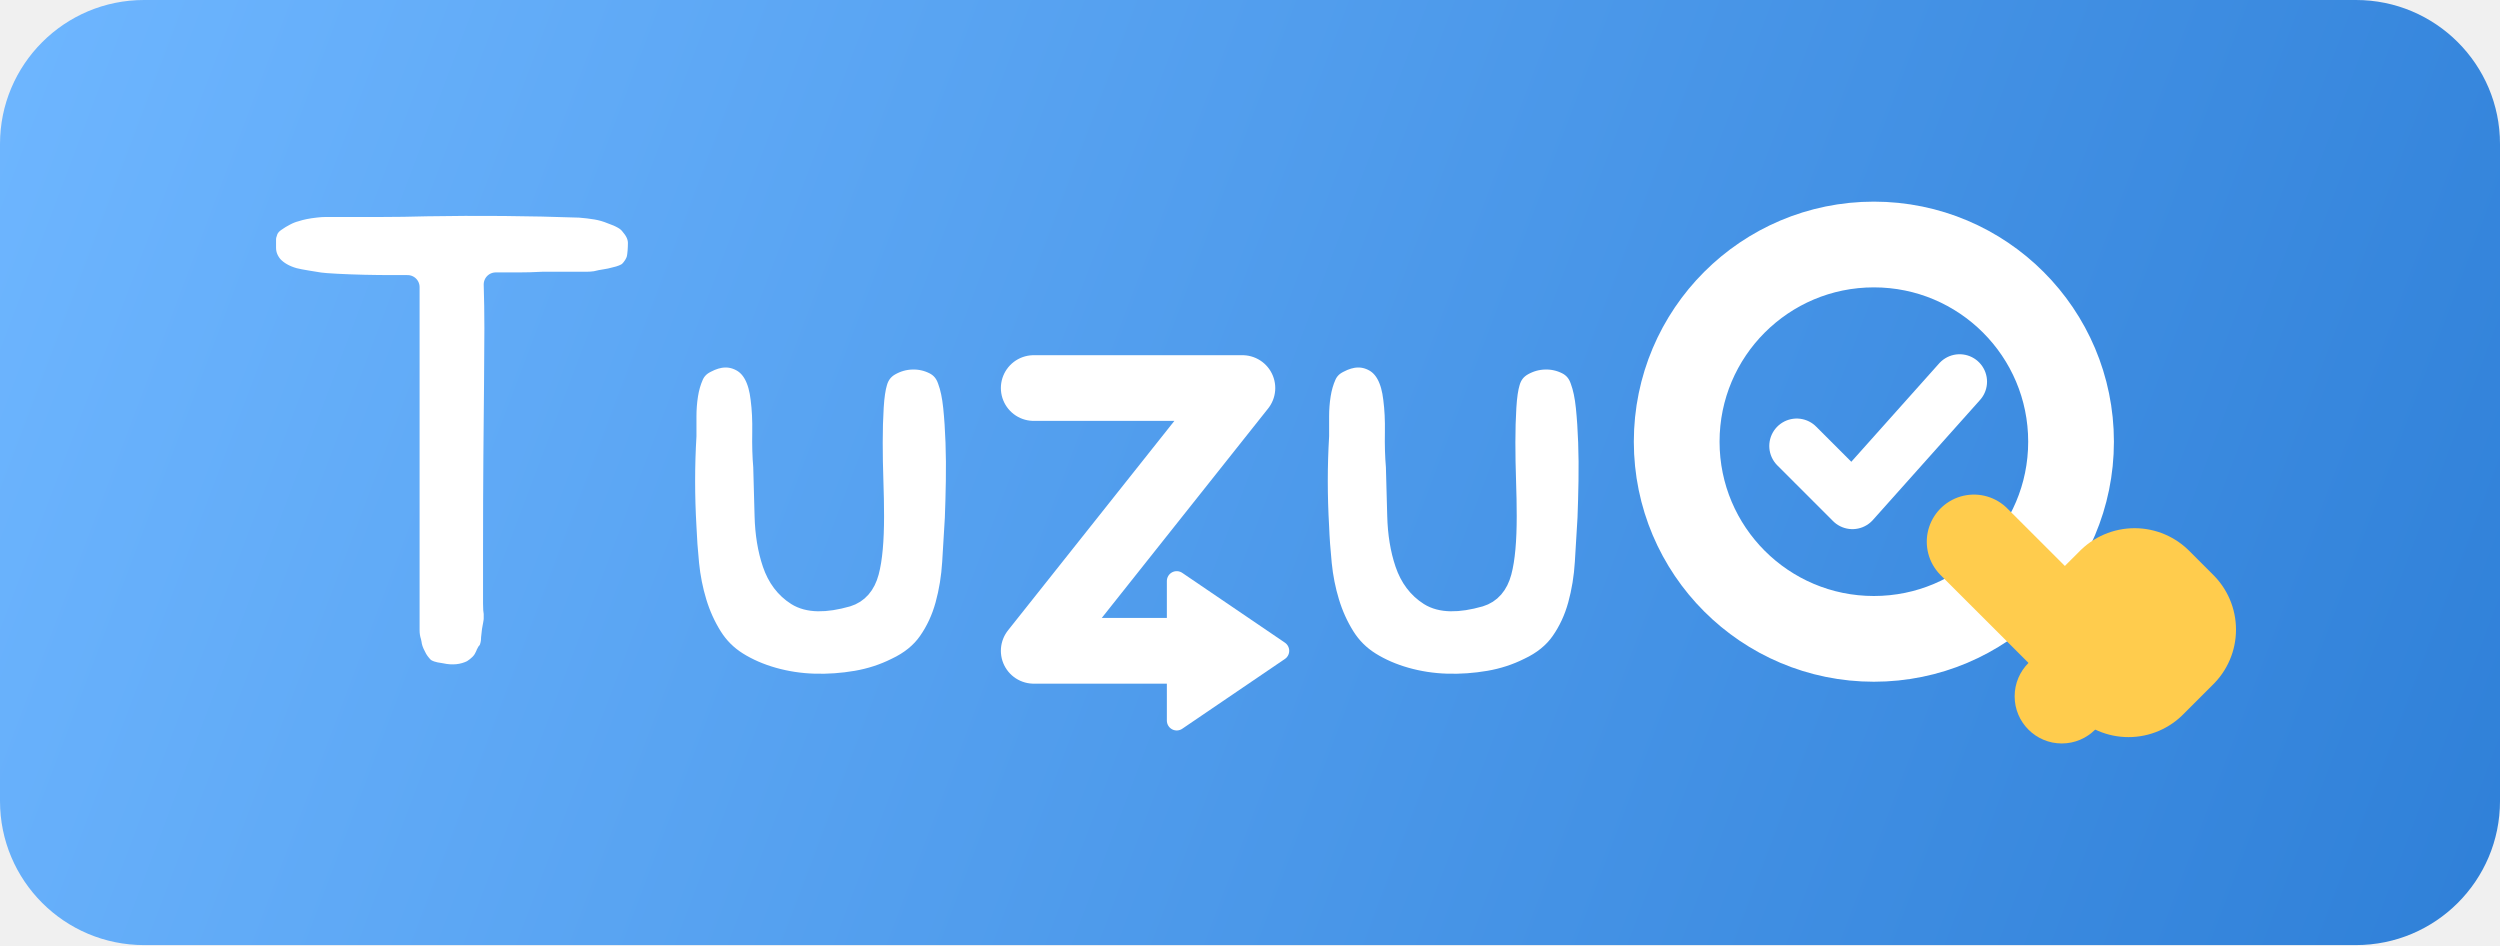
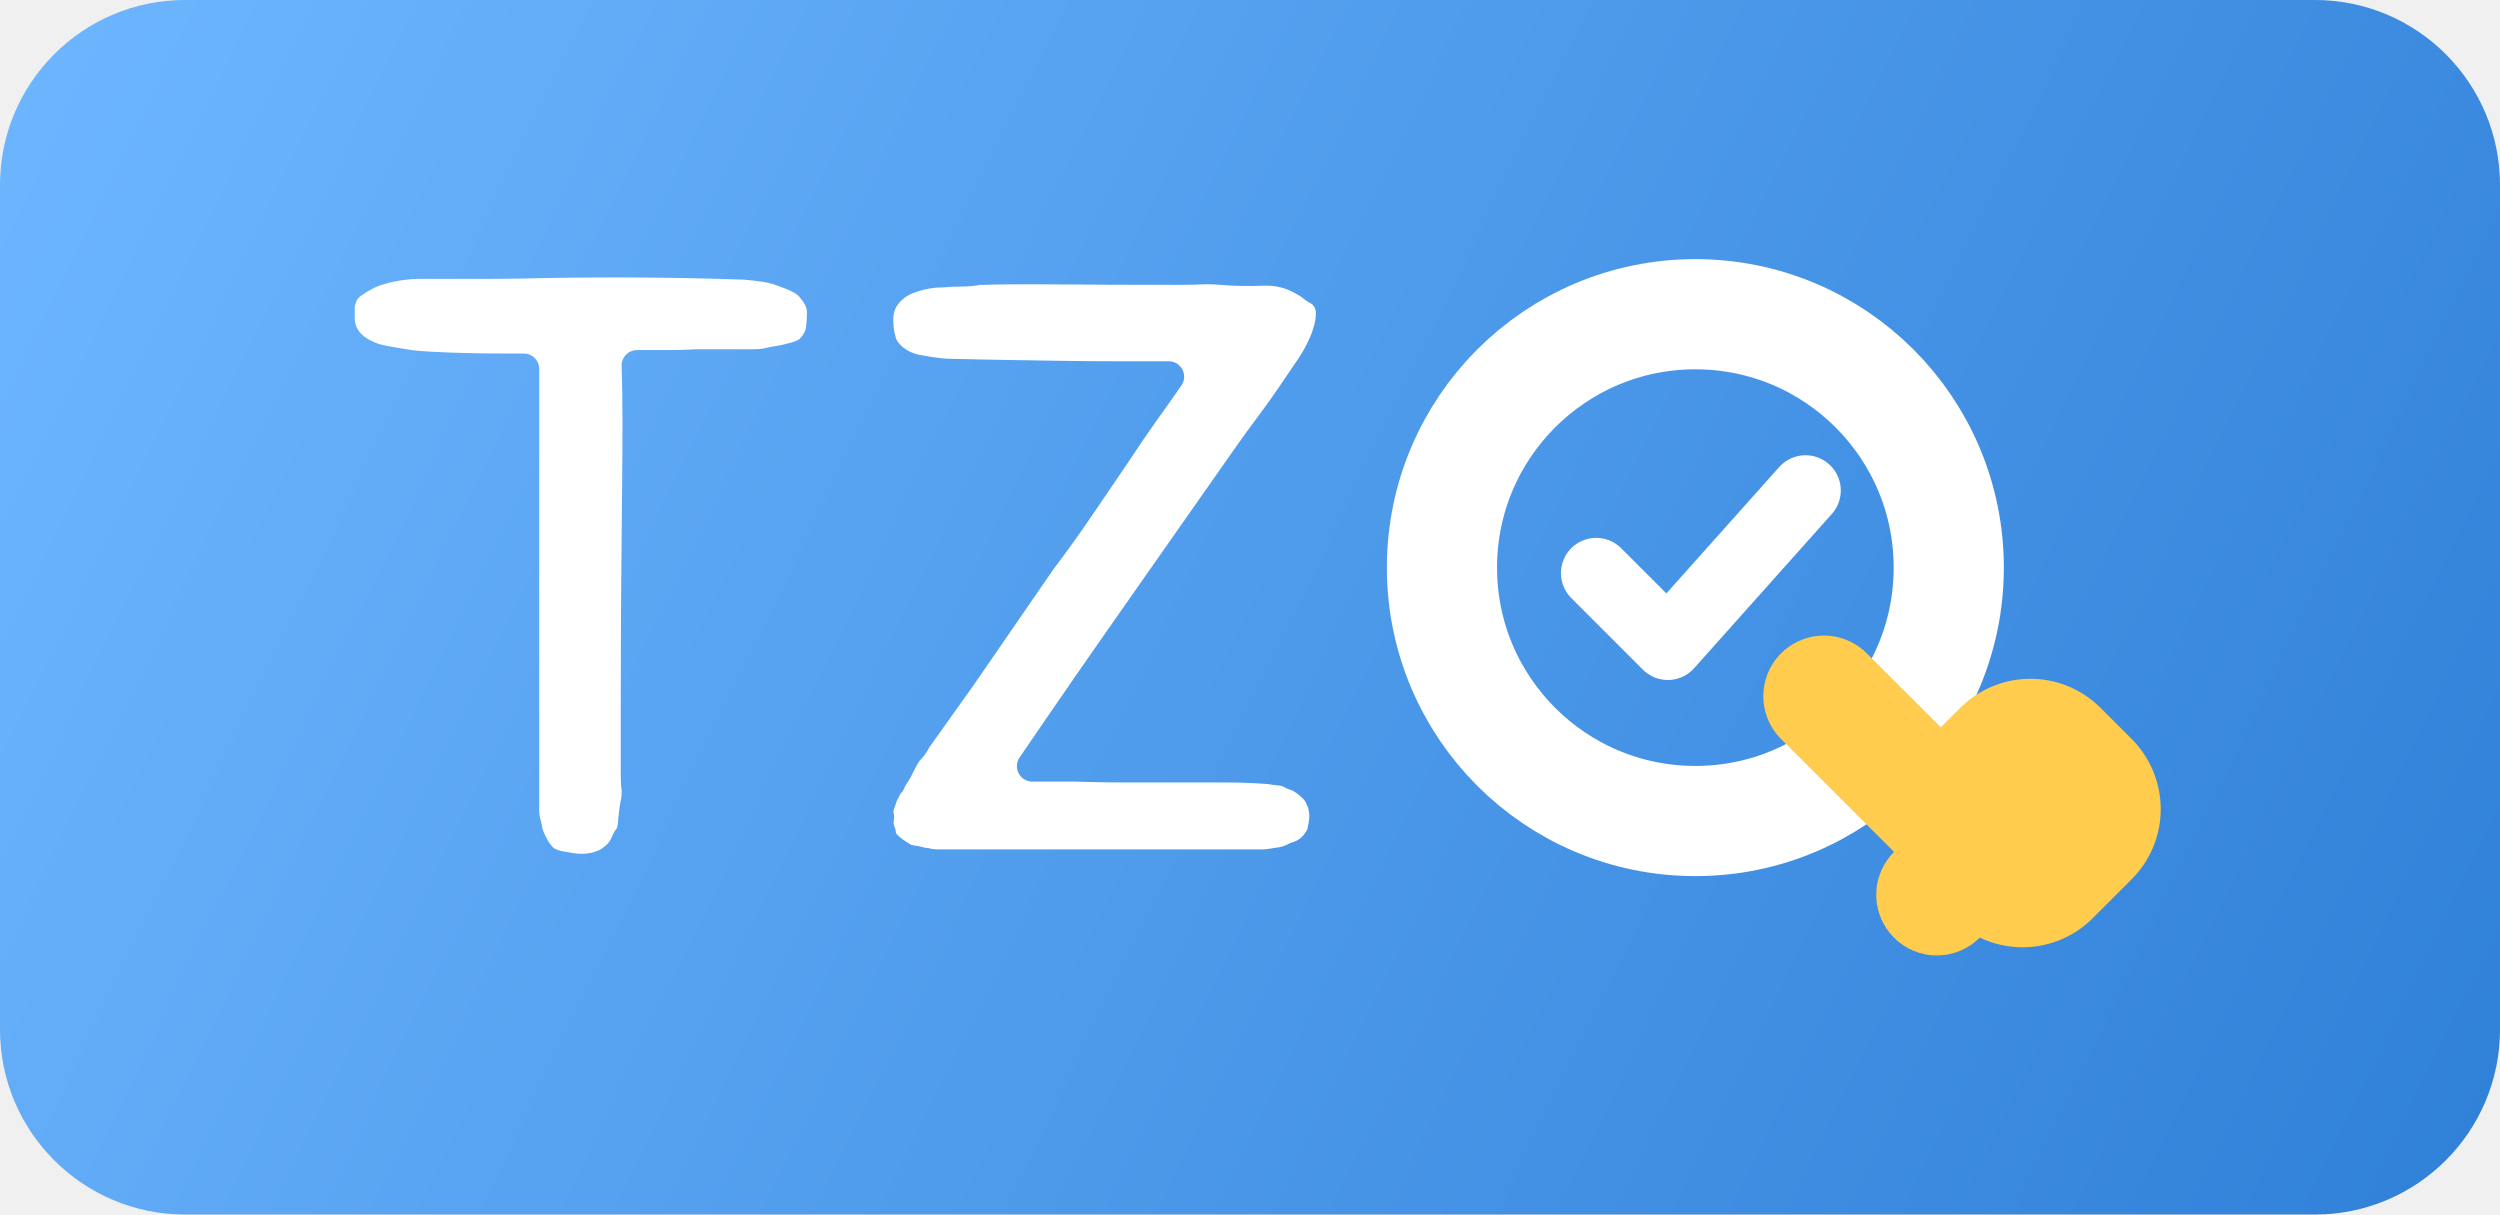
- <svg xmlns="http://www.w3.org/2000/svg" viewBox="-395.51 -302.03 3744.68 1415.61" role="img" aria-label="TuzuQ（つづく）">
+ <svg xmlns="http://www.w3.org/2000/svg" viewBox="-395.51 -302.03 2913.89 1415.61" role="img" aria-label="TZQ（つづく）">
  <defs>
-     <linearGradient id="g" gradientUnits="userSpaceOnUse" x1="-395.51" y1="-302.03" x2="3349.16" y2="1113.59">
+     <linearGradient id="g" gradientUnits="userSpaceOnUse" x1="-395.51" y1="-302.03" x2="2518.38" y2="1113.59">
      <stop offset="0" stop-color="#6eb6ff" />
      <stop offset="1" stop-color="#2f80d8" />
    </linearGradient>
-     <linearGradient id="gm" gradientUnits="userSpaceOnUse" x1="-175.69" y1="-5.12" x2="115.92" y2="105.12">
+     <linearGradient id="gm" gradientUnits="userSpaceOnUse" x1="-111" y1="-5.12" x2="115.92" y2="105.12">
      <stop offset="0" stop-color="#6eb6ff" />
      <stop offset="1" stop-color="#2f80d8" />
    </linearGradient>
  </defs>
-   <rect x="-395.51" y="-302.03" width="3744.68" height="1415.61" rx="215.74" fill="url(#g)" />
+   <rect x="-395.51" y="-302.03" width="2913.89" height="1415.61" rx="215.74" fill="url(#g)" />
  <g stroke-width="35.96" stroke-linejoin="round">
    <path d="M552.0 35Q563.0 48 563.0 62Q563.0 68 562.5 74.5Q562.0 81 561.0 86Q558.0 97 548.0 107Q540.0 113 526.0 116Q519.0 118 512.0 119.0Q505.0 120 497.0 122Q490.0 123 483.0 123.0Q476.0 123 468.0 123H417.0Q399.0 124 381.5 124.0Q364.0 124 347.0 124Q348.0 155 348.0 190.5Q348.0 226 347.5 273.0Q347.0 320 346.5 382.0Q346.0 444 346.0 526V602Q346.0 612 347.0 617Q347.0 621 347.0 624.5Q347.0 628 346.0 633Q344.0 642 343.0 654Q343.0 659 342.0 663.5Q341.0 668 339.0 673Q335.0 677 335.0 679L332.0 685Q327.0 695 313.0 704Q291.0 715 264.0 709Q247.0 707 238.0 700Q229.0 691 225.0 682Q219.0 671 218.0 661Q215.0 652 215.0 642V128Q209.0 128 190.0 128.0Q171.0 128 149.5 127.5Q128.0 127 109.0 126.0Q90.0 125 83.0 124Q77.0 123 64.5 121.0Q52.0 119 44.0 117Q23.0 111 11.0 98Q0.0 85 0.0 69Q0.0 63 0.0 57.0Q0.0 51 2.0 46Q5.0 34 18.0 26Q22.0 23 30.5 18.5Q39.0 14 47.0 12Q59.0 8 77.0 6Q85.0 5 93.0 5.0Q101.0 5 110.0 5Q145.0 5 176.5 5.0Q208.0 5 243.0 4Q301.0 3 358.5 3.5Q416.0 4 473.0 6Q486.0 7 498.0 9.0Q510.0 11 522.0 16Q531.0 19 539.0 23.5Q547.0 28 552.0 35Z" fill="#ffffff" stroke="url(#g)" />
-     <path d="M1037.721 474Q1035.721 507 1033.721 540.5Q1031.721 574 1023.221 605.0Q1014.721 636 997.221 661.0Q979.721 686 947.721 701Q919.721 715 887.721 720.5Q855.721 726 823.721 725.0Q791.721 724 761.721 715.5Q731.721 707 707.721 692Q683.721 677 668.721 653.0Q653.721 629 645.221 601.0Q636.721 573 633.721 543.0Q630.721 513 629.721 487Q625.721 418 629.721 351Q629.721 338 629.721 321.5Q629.721 305 632.221 289.0Q634.721 273 640.721 259.5Q646.721 246 660.721 239Q690.721 223 716.221 237.0Q741.721 251 746.721 295Q749.721 318 749.221 346.0Q748.721 374 750.721 397Q751.721 431 752.721 470.5Q753.721 510 764.221 541.0Q774.721 572 799.221 587.5Q823.721 603 872.721 589Q895.721 582 903.221 554.0Q910.721 526 910.721 471Q910.721 447 909.721 418.0Q908.721 389 908.721 360.5Q908.721 332 910.221 307.5Q911.721 283 915.721 270Q920.721 252 936.721 243.0Q952.721 234 970.721 233.5Q988.721 233 1004.721 241.0Q1020.721 249 1026.721 267Q1032.721 283 1035.221 307.5Q1037.721 332 1038.721 360.5Q1039.721 389 1039.221 418.5Q1038.721 448 1037.721 474Z" fill="#ffffff" stroke="url(#g)" />
-     <path d="M0 0" fill="#ffffff" stroke="url(#g)" />
-     <path d="M1985.36 474Q1983.36 507 1981.36 540.5Q1979.36 574 1970.86 605.0Q1962.36 636 1944.86 661.0Q1927.36 686 1895.36 701Q1867.36 715 1835.36 720.5Q1803.36 726 1771.36 725.0Q1739.36 724 1709.36 715.5Q1679.36 707 1655.36 692Q1631.36 677 1616.36 653.0Q1601.36 629 1592.86 601.0Q1584.36 573 1581.36 543.0Q1578.36 513 1577.36 487Q1573.36 418 1577.36 351Q1577.36 338 1577.36 321.5Q1577.36 305 1579.86 289.0Q1582.36 273 1588.36 259.5Q1594.36 246 1608.36 239Q1638.36 223 1663.86 237.0Q1689.36 251 1694.36 295Q1697.36 318 1696.86 346.0Q1696.36 374 1698.36 397Q1699.36 431 1700.36 470.5Q1701.36 510 1711.86 541.0Q1722.36 572 1746.86 587.5Q1771.36 603 1820.36 589Q1843.36 582 1850.86 554.0Q1858.36 526 1858.36 471Q1858.36 447 1857.36 418.0Q1856.36 389 1856.36 360.5Q1856.36 332 1857.86 307.5Q1859.36 283 1863.36 270Q1868.36 252 1884.36 243.0Q1900.36 234 1918.36 233.5Q1936.36 233 1952.36 241.0Q1968.36 249 1974.36 267Q1980.36 283 1982.86 307.5Q1985.36 332 1986.36 360.5Q1987.36 389 1986.86 418.5Q1986.36 448 1985.36 474Z" fill="#ffffff" stroke="url(#g)" />
+     <path d="M1115.721 151Q1101.721 172 1086.721 192.0Q1071.721 212 1057.721 232Q994.721 322 932.221 411.0Q869.721 500 807.721 591Q822.721 591 830.721 591.0Q838.721 591 844.221 591.0Q849.721 591 856.721 591.0Q863.721 591 877.721 591.5Q891.721 592 916.221 592.0Q940.721 592 981.721 592Q1007.721 592 1033.221 592.0Q1058.721 592 1084.721 594Q1089.721 595 1095.721 595.5Q1101.721 596 1106.721 598L1112.721 601Q1112.721 601 1118.721 603Q1130.721 610 1138.721 619Q1152.721 639 1146.721 664Q1145.721 671 1142.221 676.5Q1138.721 682 1134.721 686Q1126.721 694 1115.721 697Q1104.721 703 1092.721 704Q1087.721 705 1083.221 705.5Q1078.721 706 1073.721 706H710.721Q704.721 706 698.721 706.0Q692.721 706 686.721 705Q683.721 704 681.221 704.0Q678.721 704 676.721 703Q672.721 702 669.221 701.5Q665.721 701 660.721 700Q649.721 694 643.721 689Q631.721 680 630.721 670V669Q628.721 664 628.221 660.0Q627.721 656 628.721 650Q628.721 649 628.221 648.5Q627.721 648 627.721 646Q627.721 640 629.721 634.5Q631.721 629 633.721 623Q635.721 620 637.221 616.5Q638.721 613 641.721 610Q643.721 605 647.221 600.0Q650.721 595 652.721 590Q654.721 586 657.221 581.5Q659.721 577 661.721 574Q665.721 570 668.221 566.5Q670.721 563 672.721 559L724.721 486L817.721 351Q839.721 322 861.221 290.5Q882.721 259 905.721 225Q922.721 199 936.721 179.5Q950.721 160 966.721 137Q931.721 137 901.221 137.0Q870.721 137 840.721 136.5Q810.721 136 778.221 135.5Q745.721 135 706.721 134Q692.721 133 674.221 129.5Q655.721 126 643.721 115Q632.721 105 630.721 94Q627.721 84 627.721 70Q627.721 54 636.721 42Q646.721 29 661.721 23Q682.721 15 702.721 15Q713.721 14 724.721 14.0Q735.721 14 745.721 12H750.721Q779.721 11 837.221 11.5Q894.721 12 981.721 12Q992.721 12 1004.721 11.5Q1016.721 11 1027.721 12Q1050.721 14 1076.221 13.0Q1101.721 12 1122.721 24Q1128.721 27 1133.721 31.0Q1138.721 35 1144.721 38Q1156.721 49 1156.221 64.0Q1155.721 79 1149.221 95.0Q1142.721 111 1132.721 126.0Q1122.721 141 1115.721 151Z" fill="#ffffff" stroke="url(#g)" />
  </g>
-   <g transform="translate(2411.31 359.56) scale(12.84139) translate(-42.88 -46.4)">
+   <g transform="translate(1580.52 359.56) scale(12.84139) translate(-42.88 -46.4)">
    <circle cx="42.88" cy="46.4" r="23" fill="none" stroke="#ffffff" stroke-width="10" />
    <path d="M33.88 46.9L40.38 53.4L52.88 39.4" fill="none" stroke="#ffffff" stroke-width="6.4" stroke-linecap="round" stroke-linejoin="round" />
    <path d="M54.55 58.07L65.16 68.67" fill="none" stroke="#ffcc4d" stroke-width="11" stroke-linecap="round" stroke-linejoin="round" />
    <path d="M69.75 69.03L73.29 65.49L76.12 68.32L72.58 71.86L69.75 69.03" fill="none" stroke="#ffcc4d" stroke-width="18" stroke-linecap="round" stroke-linejoin="round" />
    <circle cx="72.94" cy="68.67" r="4" fill="#ffcc4d" />
    <circle cx="64.8" cy="76.1" r="5.5" fill="#ffcc4d" />
  </g>
-   <path d="M1152.86 279.2 L1465.46 279.2 L1152.86 672.8 L1397.81 672.8" fill="none" stroke="#ffffff" stroke-width="98.4" stroke-linecap="round" stroke-linejoin="round" />
-   <path d="M1520.81 672.8 L1367.06 568.25 L1367.06 777.35 Z" fill="#ffffff" stroke="#ffffff" stroke-width="29.52" stroke-linejoin="round" />
</svg>
